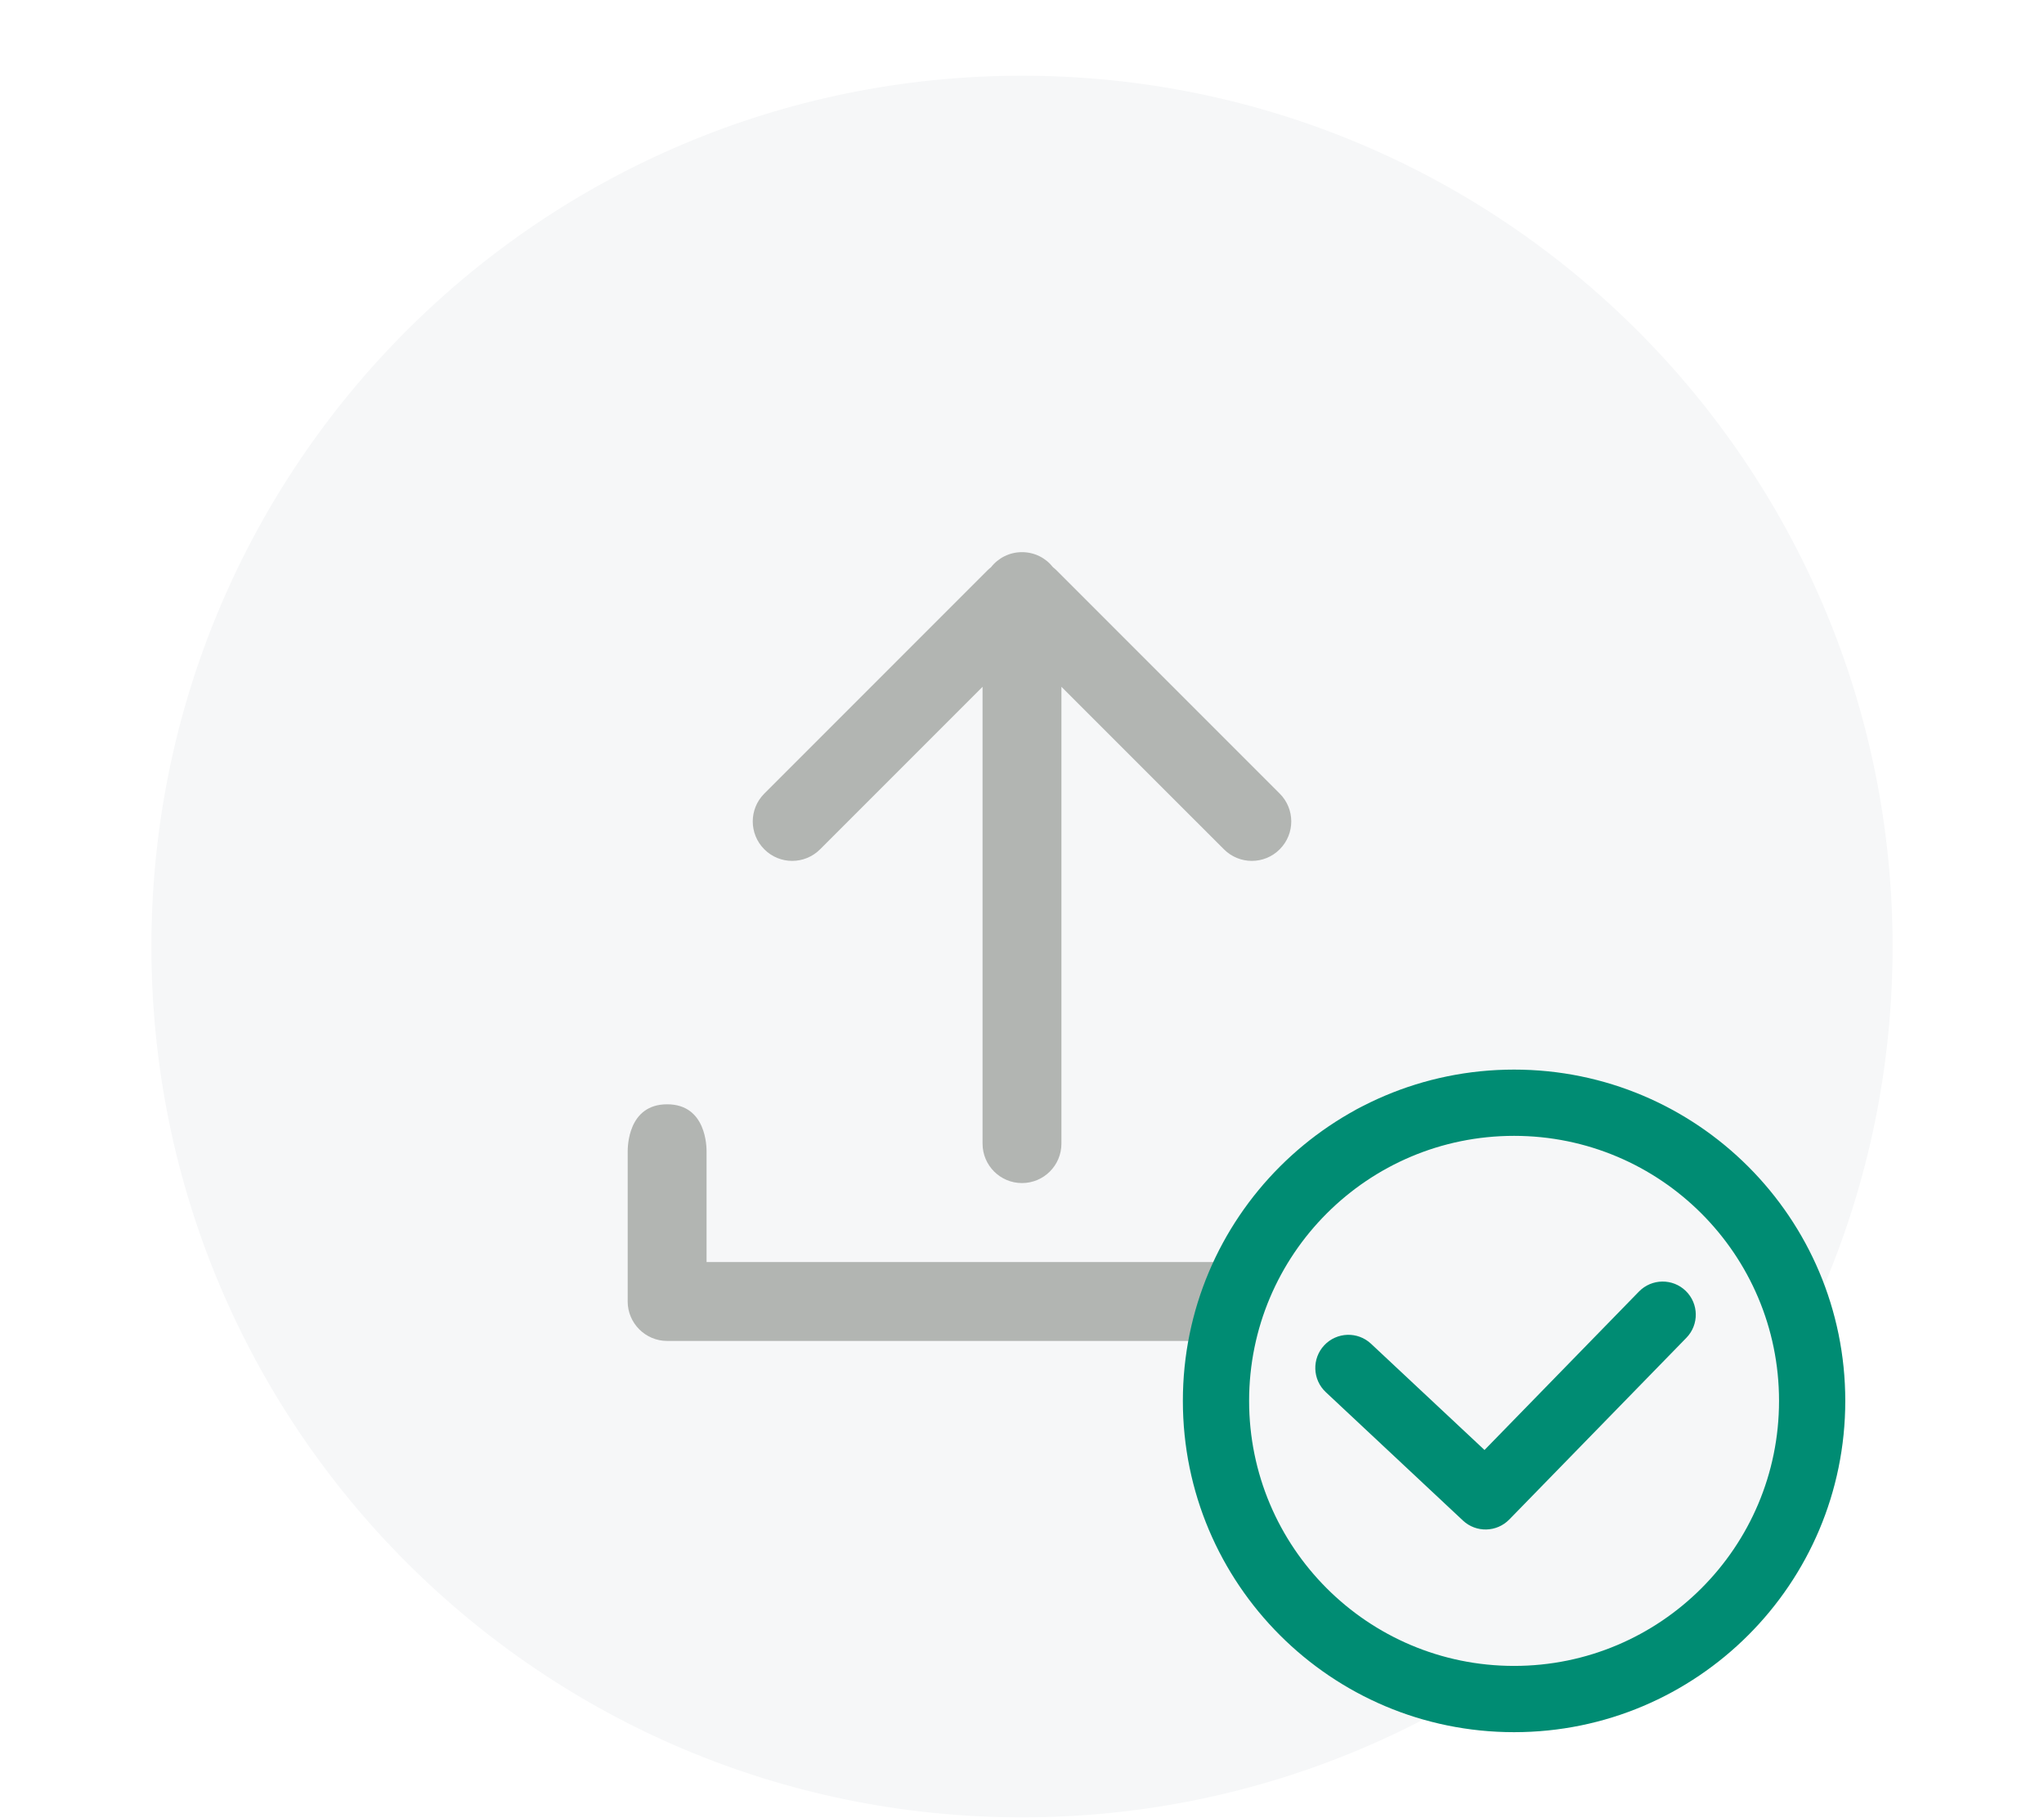
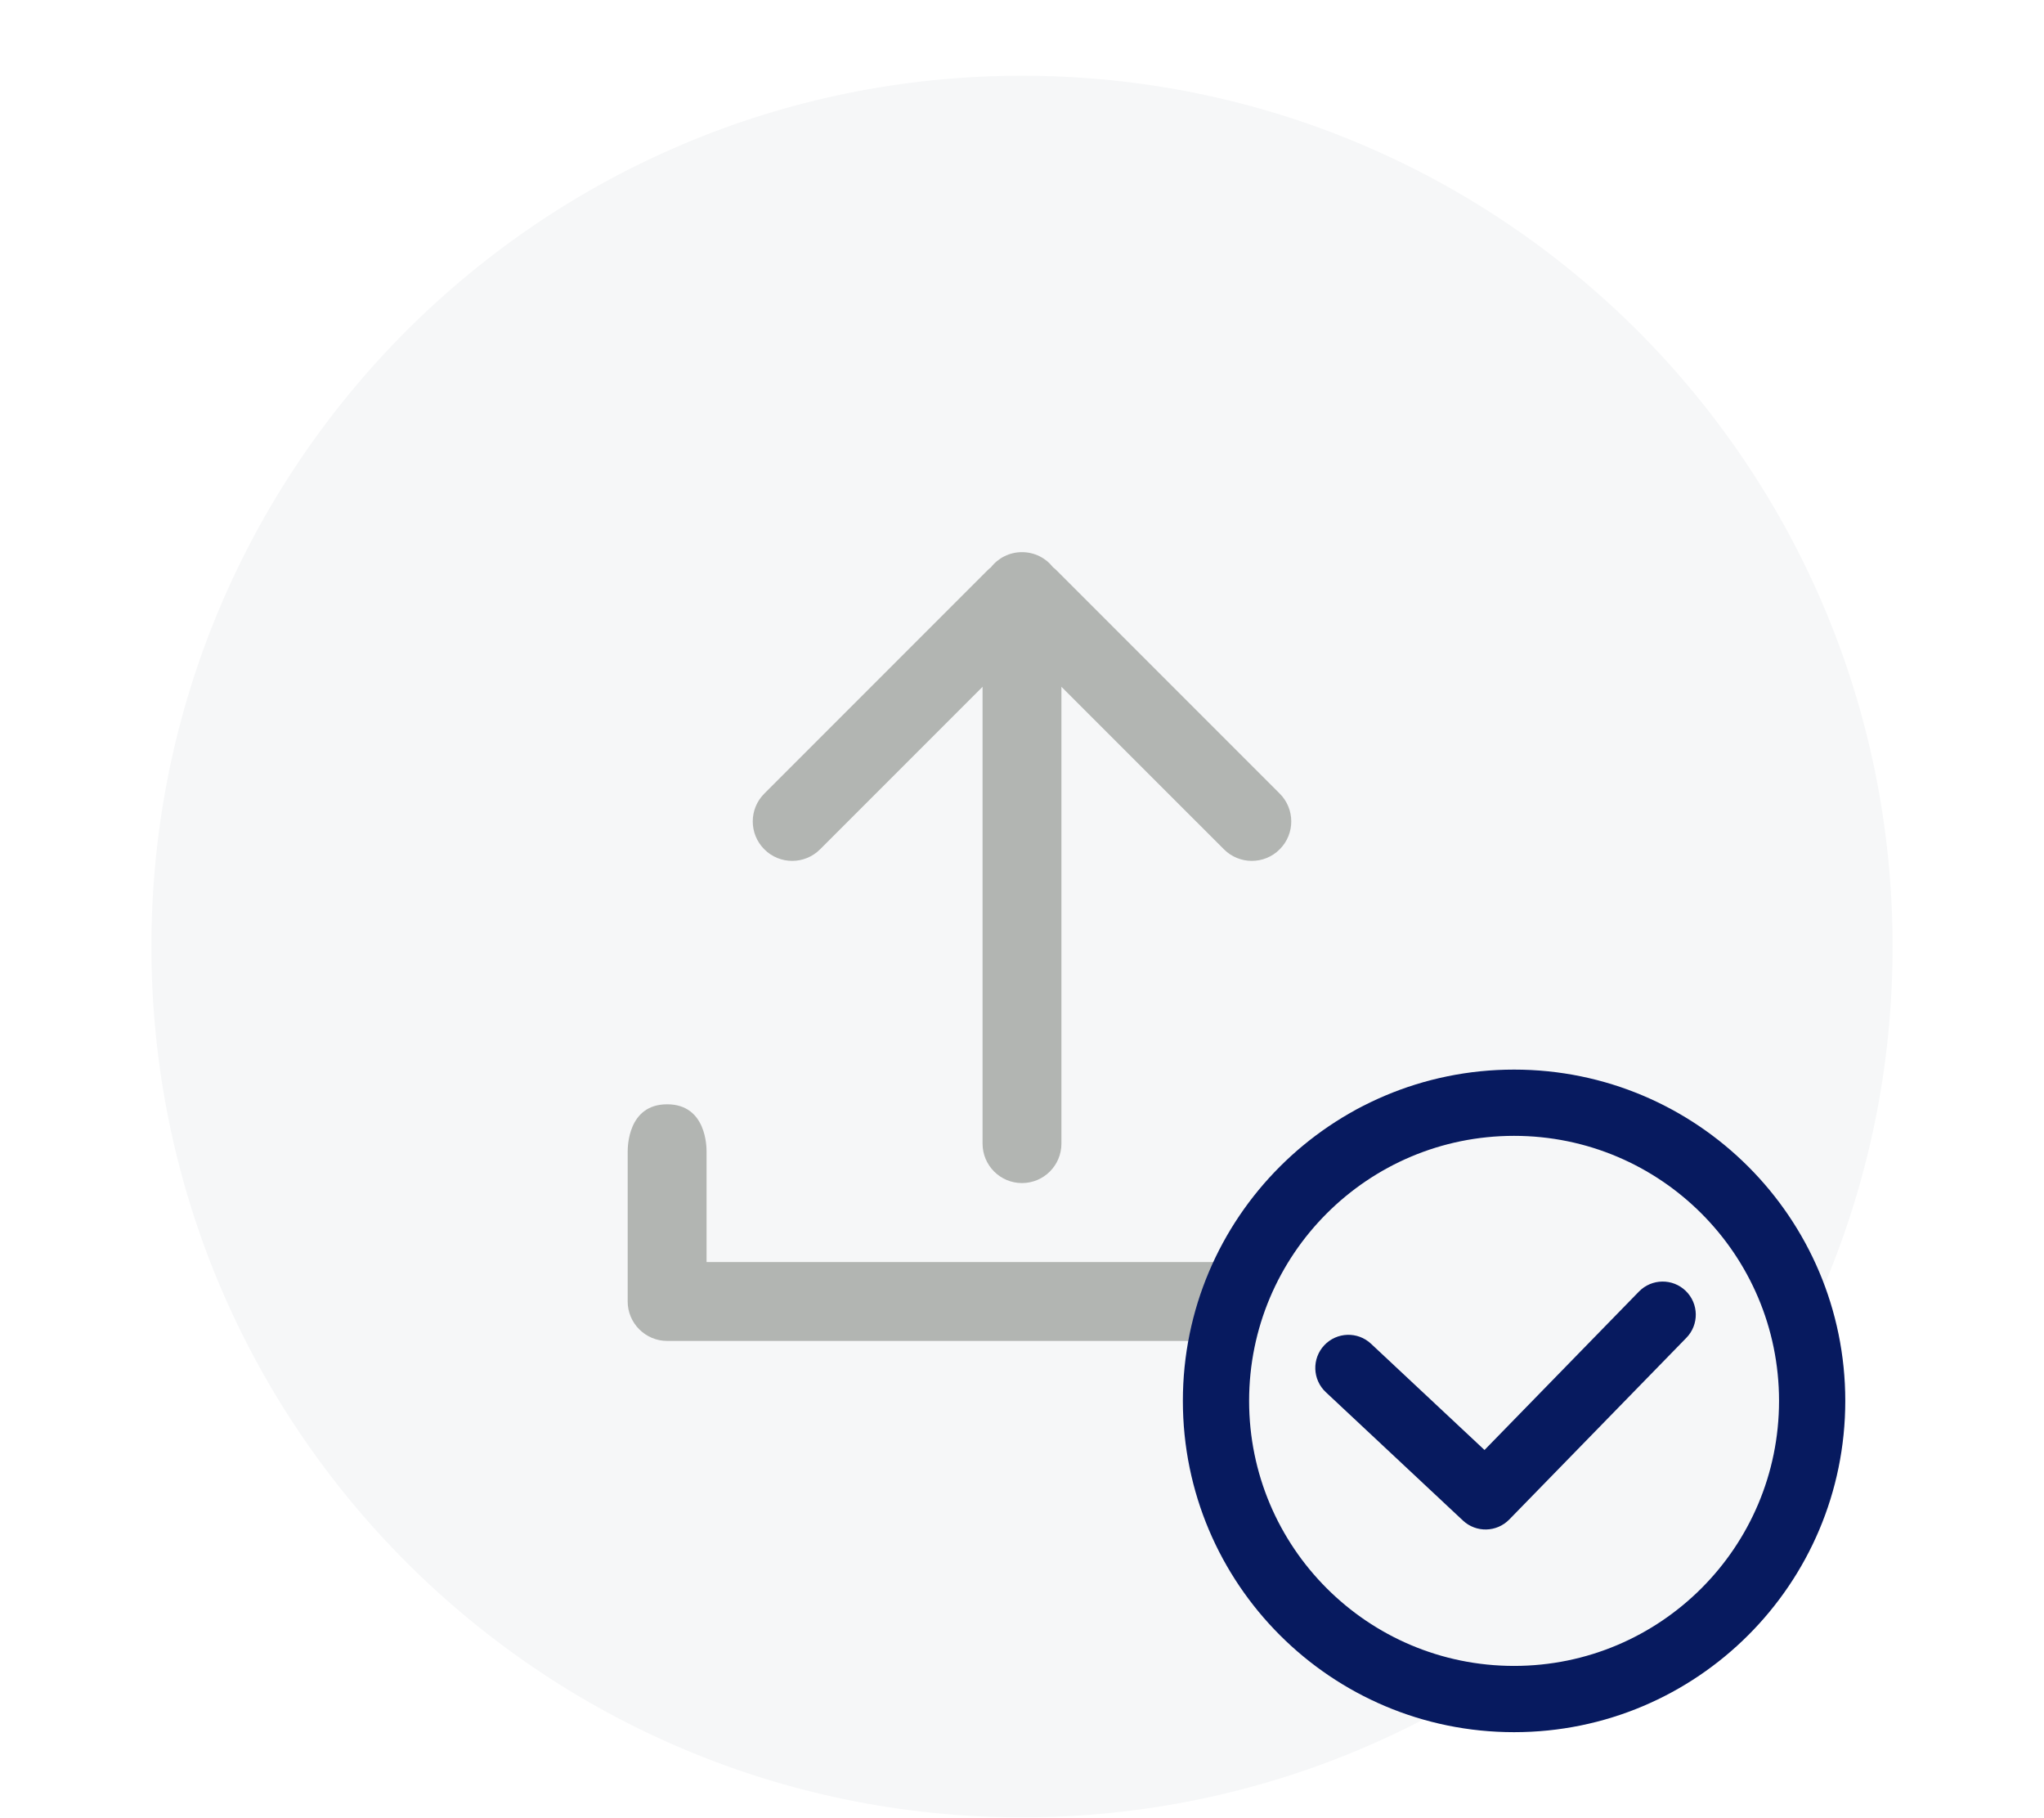
<svg xmlns="http://www.w3.org/2000/svg" width="108" height="96" viewBox="0 0 108 96" fill="none">
  <path fill-rule="evenodd" clip-rule="evenodd" d="M54 4C79.405 4 100 24.595 100 50C100 75.405 79.405 96 54 96C28.595 96 8 75.405 8 50C8 24.595 28.595 4 54 4Z" fill="#F6F7F8" />
  <path fill-rule="evenodd" clip-rule="evenodd" d="M37.333 60.833L37.333 66.666H70.666V60.833C70.666 60.604 70.666 58.333 72.75 58.333C74.833 58.333 74.833 60.604 74.833 60.833V68.75C74.833 68.75 74.832 68.75 74.832 68.75C74.832 69.896 73.896 70.833 72.749 70.833H35.249C34.103 70.833 33.165 69.895 33.165 68.75C33.165 68.728 33.166 68.707 33.166 68.686L33.166 60.833C33.166 60.604 33.166 58.333 35.25 58.333C37.333 58.333 37.333 60.604 37.333 60.833Z" fill="#B2B5B2" />
  <path fill-rule="evenodd" clip-rule="evenodd" d="M51.916 36.279V60.41C51.916 61.562 52.849 62.494 53.999 62.494C55.151 62.494 56.083 61.562 56.083 60.41V36.279L64.67 44.864C65.485 45.679 66.804 45.679 67.616 44.864C68.431 44.05 68.431 42.733 67.616 41.919L55.831 30.133C55.77 30.073 55.706 30.017 55.641 29.967C55.258 29.477 54.666 29.167 53.999 29.167C53.335 29.167 52.741 29.477 52.36 29.967C52.295 30.017 52.229 30.073 52.17 30.133L40.385 41.919C39.57 42.733 39.57 44.05 40.385 44.864C41.197 45.679 42.516 45.679 43.331 44.864L51.916 36.279Z" fill="#B2B5B2" />
  <circle cx="80" cy="74" r="17" fill="#F6F7F8" />
-   <path fill-rule="evenodd" clip-rule="evenodd" d="M97.5 74C97.5 83.665 89.665 91.5 80 91.5C70.335 91.5 62.5 83.665 62.5 74C62.5 64.335 70.335 56.5 80 56.5C89.665 56.5 97.5 64.335 97.5 74ZM66 74C66 81.732 72.268 88 80 88C87.732 88 94 81.732 94 74C94 66.268 87.732 60 80 60C72.268 60 66 66.268 66 74Z" fill="#008C73" />
-   <path d="M72.443 70.983C71.737 70.322 70.63 70.359 69.969 71.064C69.309 71.77 69.346 72.877 70.051 73.538L77.298 80.321C77.993 80.972 79.082 80.947 79.747 80.265L89.104 70.668C89.779 69.976 89.765 68.868 89.073 68.193C88.381 67.519 87.273 67.533 86.598 68.225L78.438 76.594L72.443 70.983Z" fill="#008C73" />
+   <path fill-rule="evenodd" clip-rule="evenodd" d="M97.5 74C97.5 83.665 89.665 91.5 80 91.5C70.335 91.5 62.5 83.665 62.5 74C62.5 64.335 70.335 56.5 80 56.5C89.665 56.5 97.5 64.335 97.5 74ZM66 74C66 81.732 72.268 88 80 88C87.732 88 94 81.732 94 74C94 66.268 87.732 60 80 60C72.268 60 66 66.268 66 74Z" fill="#071A5F" />
+   <path d="M72.443 70.983C71.737 70.322 70.63 70.359 69.969 71.064C69.309 71.77 69.346 72.877 70.051 73.538L77.298 80.321C77.993 80.972 79.082 80.947 79.747 80.265L89.104 70.668C89.779 69.976 89.765 68.868 89.073 68.193C88.381 67.519 87.273 67.533 86.598 68.225L78.438 76.594L72.443 70.983Z" fill="#071A5F" />
</svg>
